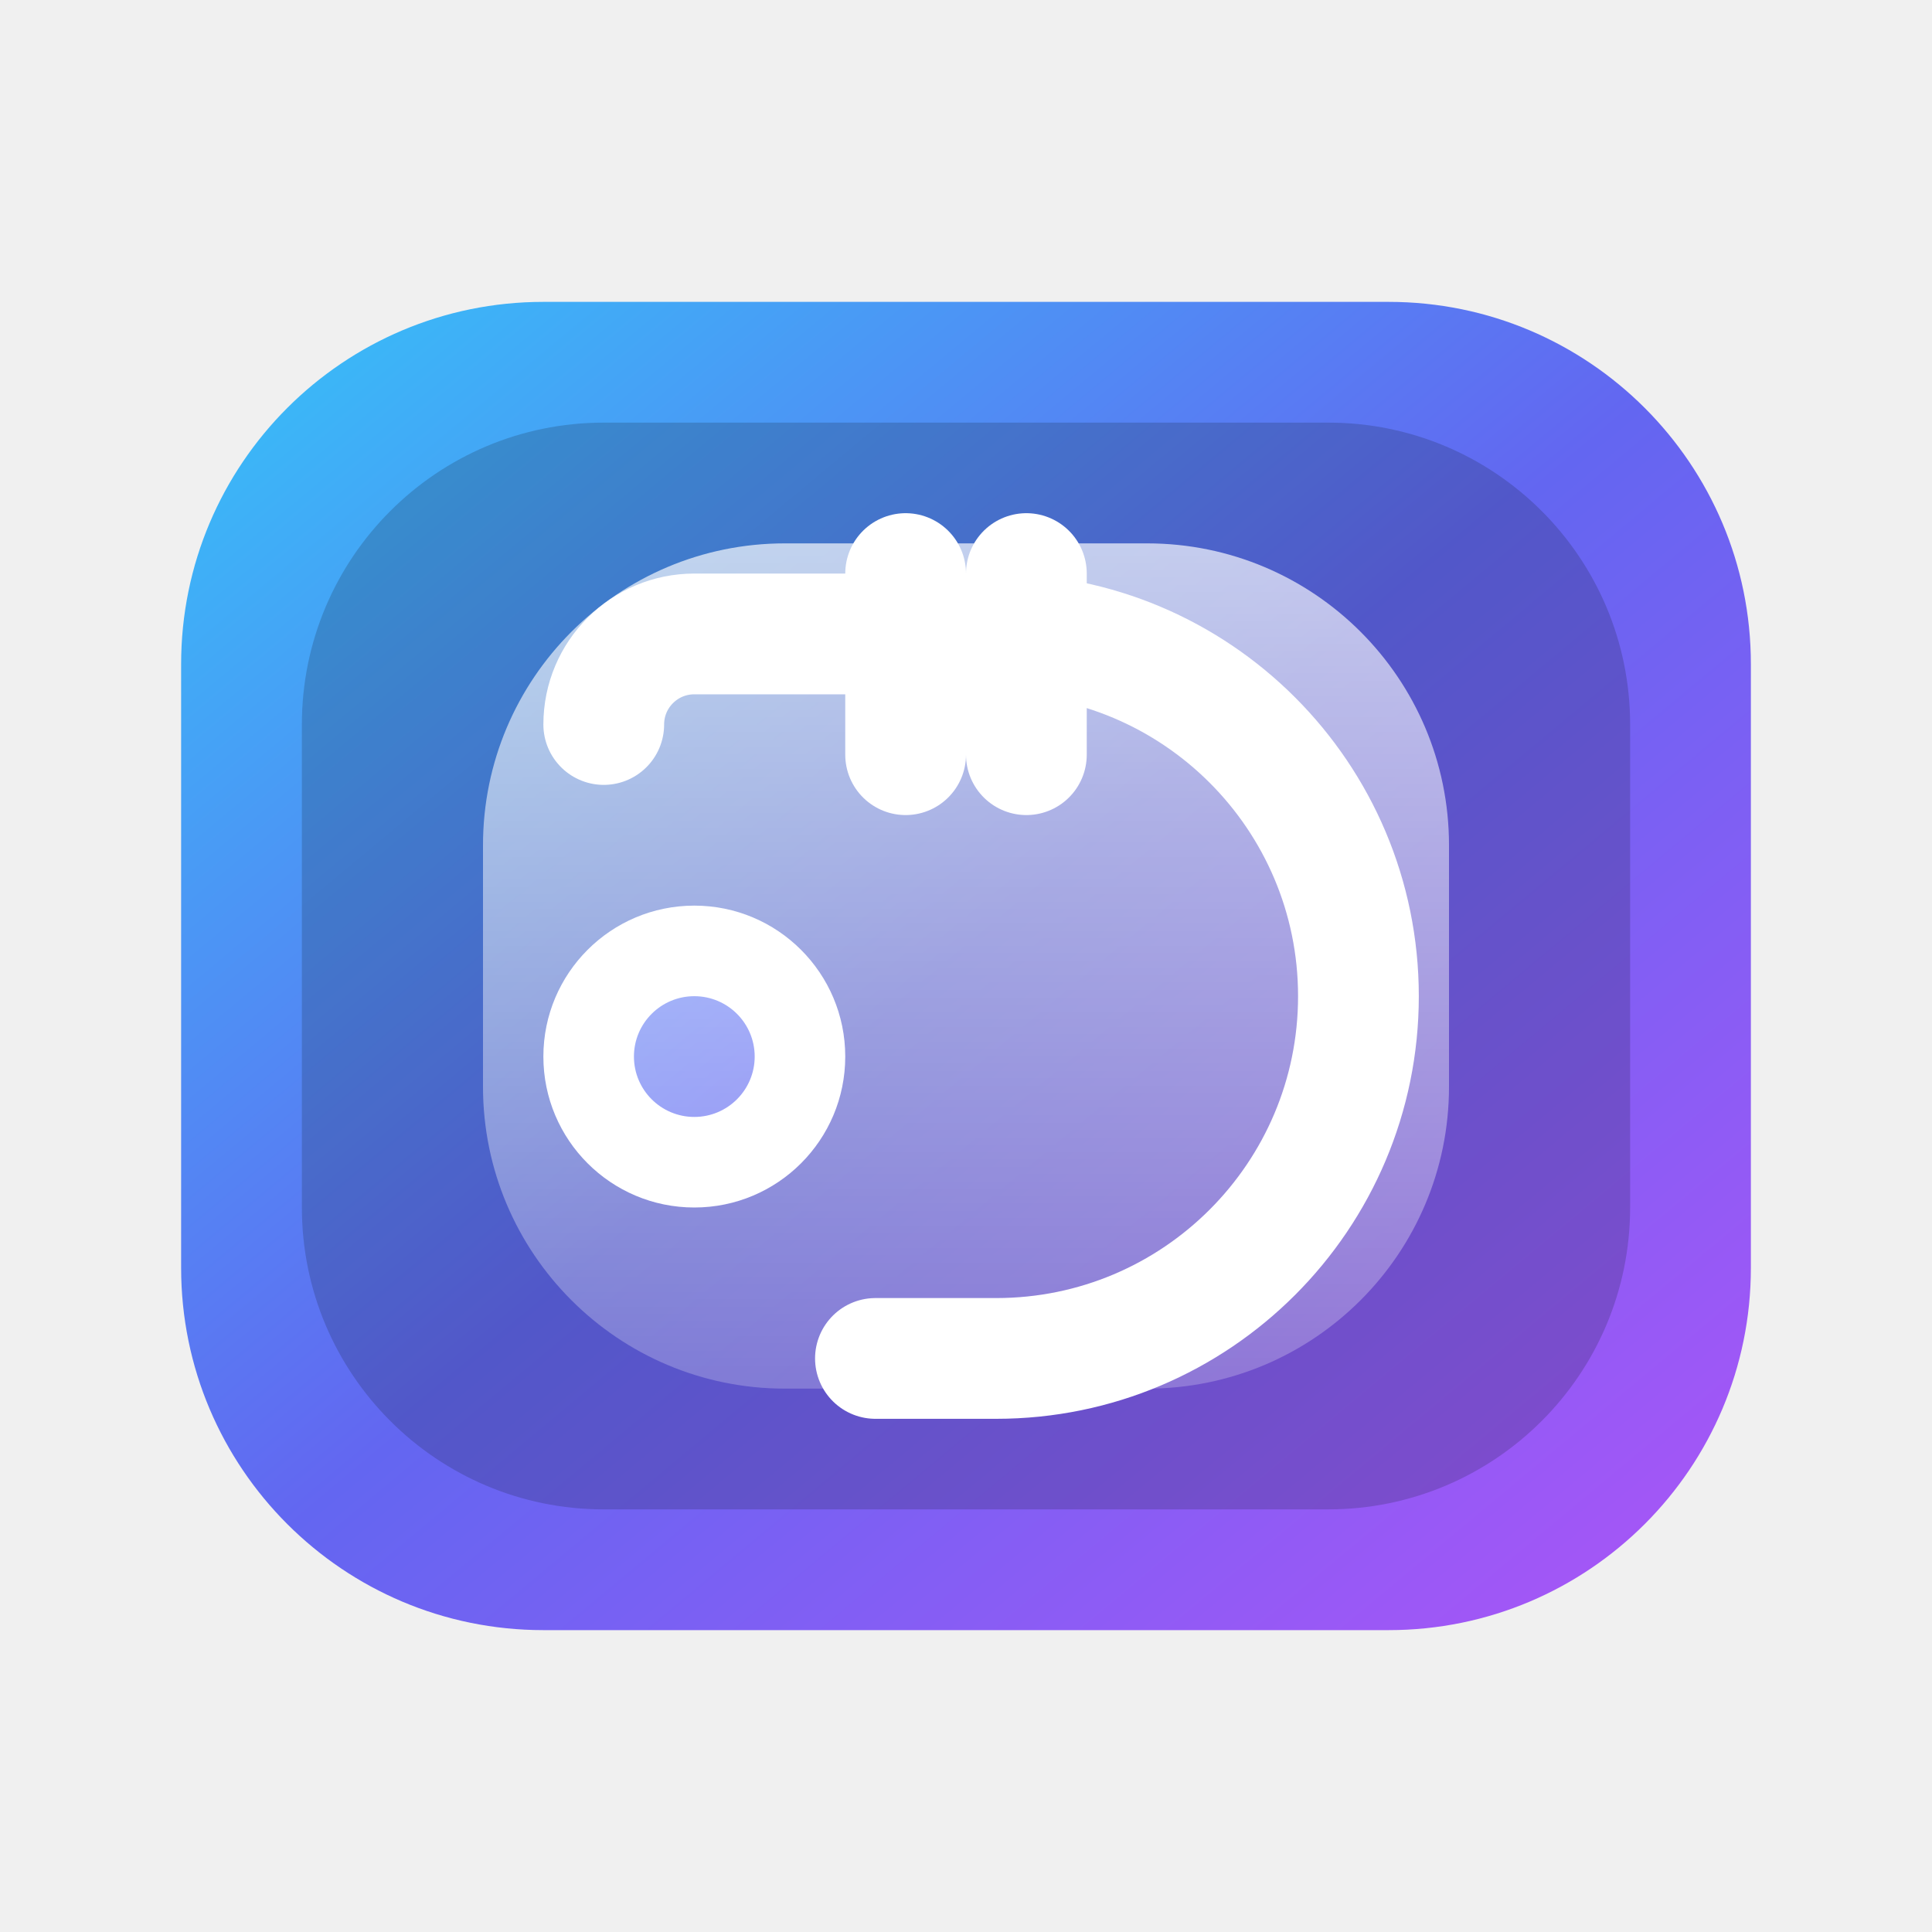
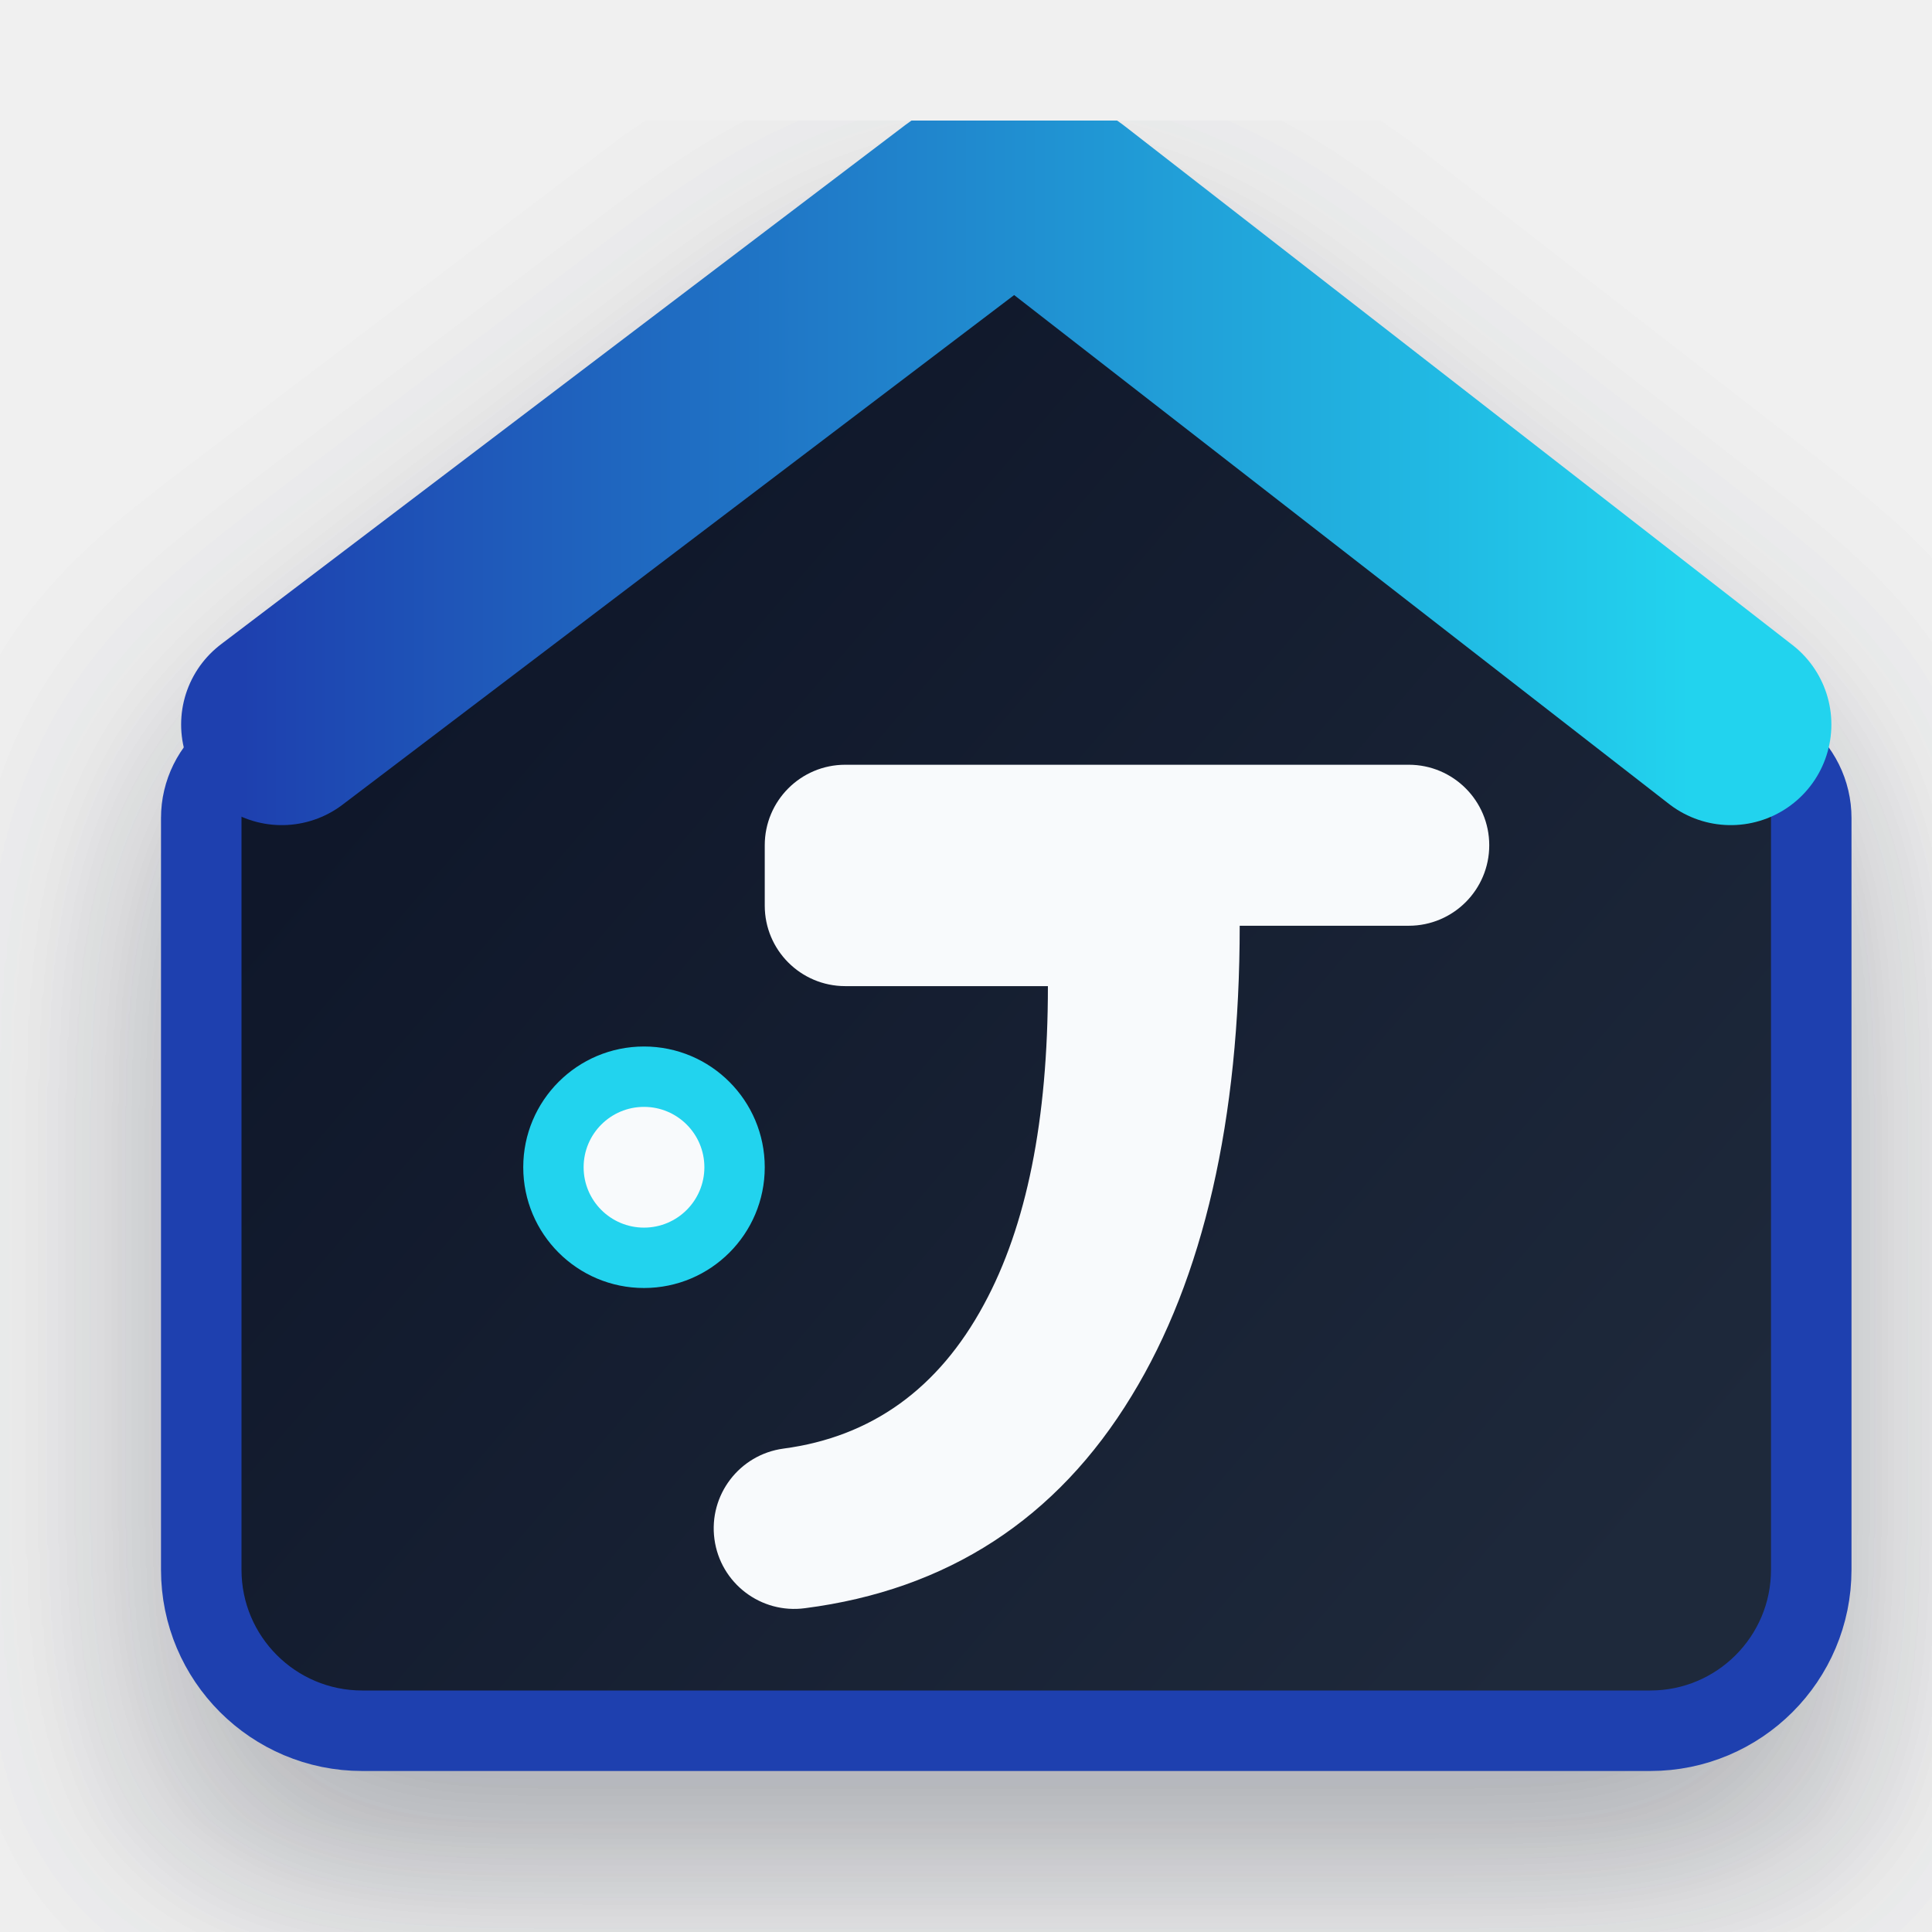
- <svg xmlns="http://www.w3.org/2000/svg" width="64" height="64" viewBox="0 0 64 64" fill="none">
+ <svg xmlns="http://www.w3.org/2000/svg" width="96" height="96" viewBox="0 0 96 96" fill="none">
  <defs>
-     <linearGradient id="roompiGradient" x1="12" y1="8" x2="52" y2="56" gradientUnits="userSpaceOnUse">
-       <stop stop-color="#38bdf8" />
-       <stop offset="0.5" stop-color="#6366f1" />
-       <stop offset="1" stop-color="#a855f7" />
+     <linearGradient id="roompiRoof" x1="12" y1="12" x2="84" y2="12" gradientUnits="userSpaceOnUse">
+       <stop stop-color="#1e40af" />
+       <stop offset="1" stop-color="#22d3ee" />
    </linearGradient>
-     <linearGradient id="roompiGlow" x1="32" y1="4" x2="32" y2="60" gradientUnits="userSpaceOnUse">
-       <stop stop-color="#ffffff" stop-opacity="0.9" />
-       <stop offset="1" stop-color="#ffffff" stop-opacity="0" />
+     <linearGradient id="roompiBody" x1="20" y1="36" x2="76" y2="84" gradientUnits="userSpaceOnUse">
+       <stop stop-color="#0f172a" />
+       <stop offset="1" stop-color="#1e293b" />
    </linearGradient>
+     <filter id="shadow" x="0" y="6" width="96" height="90" filterUnits="userSpaceOnUse" color-interpolation-filters="sRGB">
+       <feOffset dy="6" />
+       <feGaussianBlur stdDeviation="6" />
+       <feColorMatrix type="matrix" values="0 0 0 0 0.118 0 0 0 0 0.141 0 0 0 0 0.204 0 0 0 0.18 0" />
+       <feBlend mode="normal" in2="BackgroundImageFix" result="effect1_dropShadow" />
+       <feBlend mode="normal" in="SourceGraphic" in2="effect1_dropShadow" result="shape" />
+     </filter>
  </defs>
-   <rect x="6" y="10" width="52" height="44" rx="12" fill="url(#roompiGradient)" />
-   <rect x="10" y="14" width="44" height="36" rx="10" fill="#0f172a" opacity="0.2" />
-   <path d="M20 24c0-1.657 1.343-3 3-3h10c6.627 0 12 5.373 12 12s-5.373 12-12 12h-4" stroke="#ffffff" stroke-width="4" stroke-linecap="round" stroke-linejoin="round" />
-   <circle cx="23" cy="35" r="5" fill="#ffffff" />
-   <circle cx="23" cy="35" r="2" fill="url(#roompiGradient)" />
-   <path d="M30 19v6" stroke="#ffffff" stroke-width="4" stroke-linecap="round" />
-   <path d="M34 19v6" stroke="#ffffff" stroke-width="4" stroke-linecap="round" />
-   <rect x="16" y="18" width="32" height="28" rx="10" fill="url(#roompiGlow)" />
+   <g filter="url(#shadow)">
+     <path d="M10 40.65a4 4 0 0 1 1.58-3.19l36-27.3a4 4 0 0 1 4.84 0l36 27.3A4 4 0 0 1 90 40.65V78a8 8 0 0 1-8 8H18a8 8 0 0 1-8-8V40.65Z" fill="url(#roompiBody)" stroke="#1e40af" stroke-width="4" stroke-linejoin="round" />
+     <path d="m14 36 34-25.8a4 4 0 0 1 4.8 0L86 36" stroke="url(#roompiRoof)" stroke-width="10" stroke-linecap="round" stroke-linejoin="round" />
+   </g>
+   <path d="M38 42c0-2.209 1.791-4 4-4h28a4 4 0 1 1 0 8h-8.4c0 9.6-1.79 17.51-5.37 23.36-3.72 6.12-9.16 9.64-16.23 10.55a4 4 0 1 1-1.07-7.93c4.37-.58 7.7-2.97 9.96-7.16 2.12-3.9 3.18-9.18 3.18-15.82H42a4 4 0 0 1-4-4Z" fill="#f8fafc" />
+   <circle cx="32" cy="58" r="6" fill="#22d3ee" />
+   <circle cx="32" cy="58" r="3" fill="#f8fafc" />
</svg>
